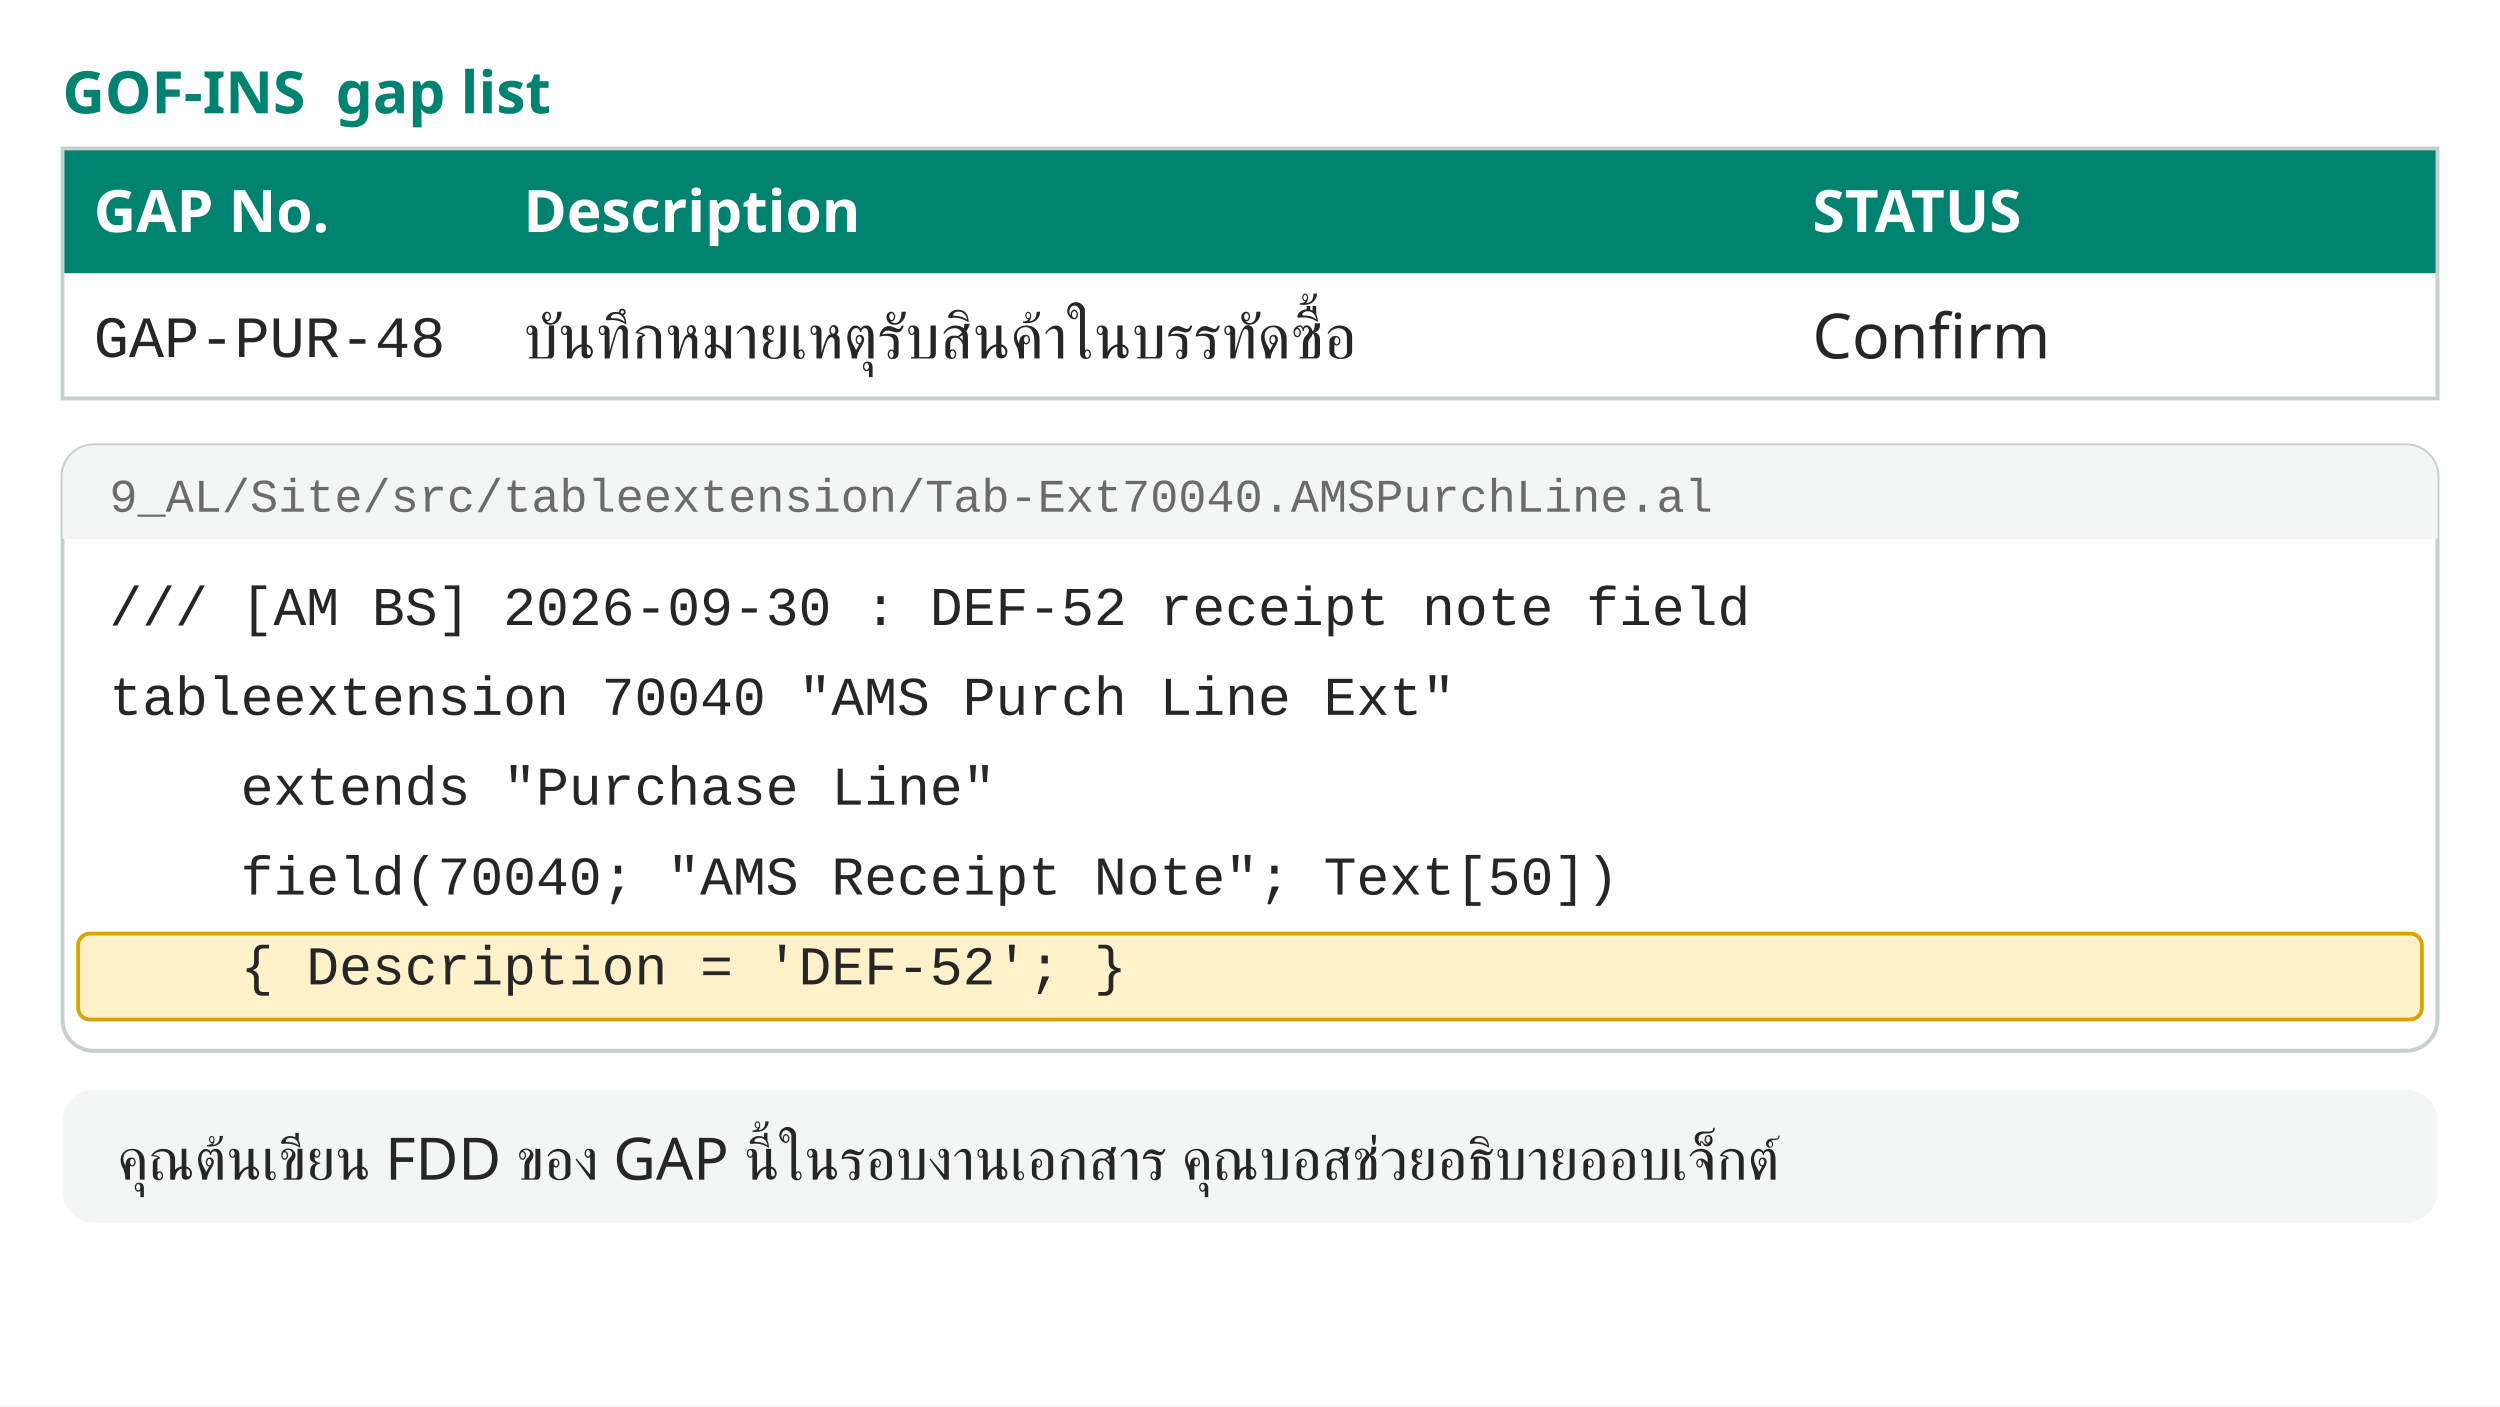
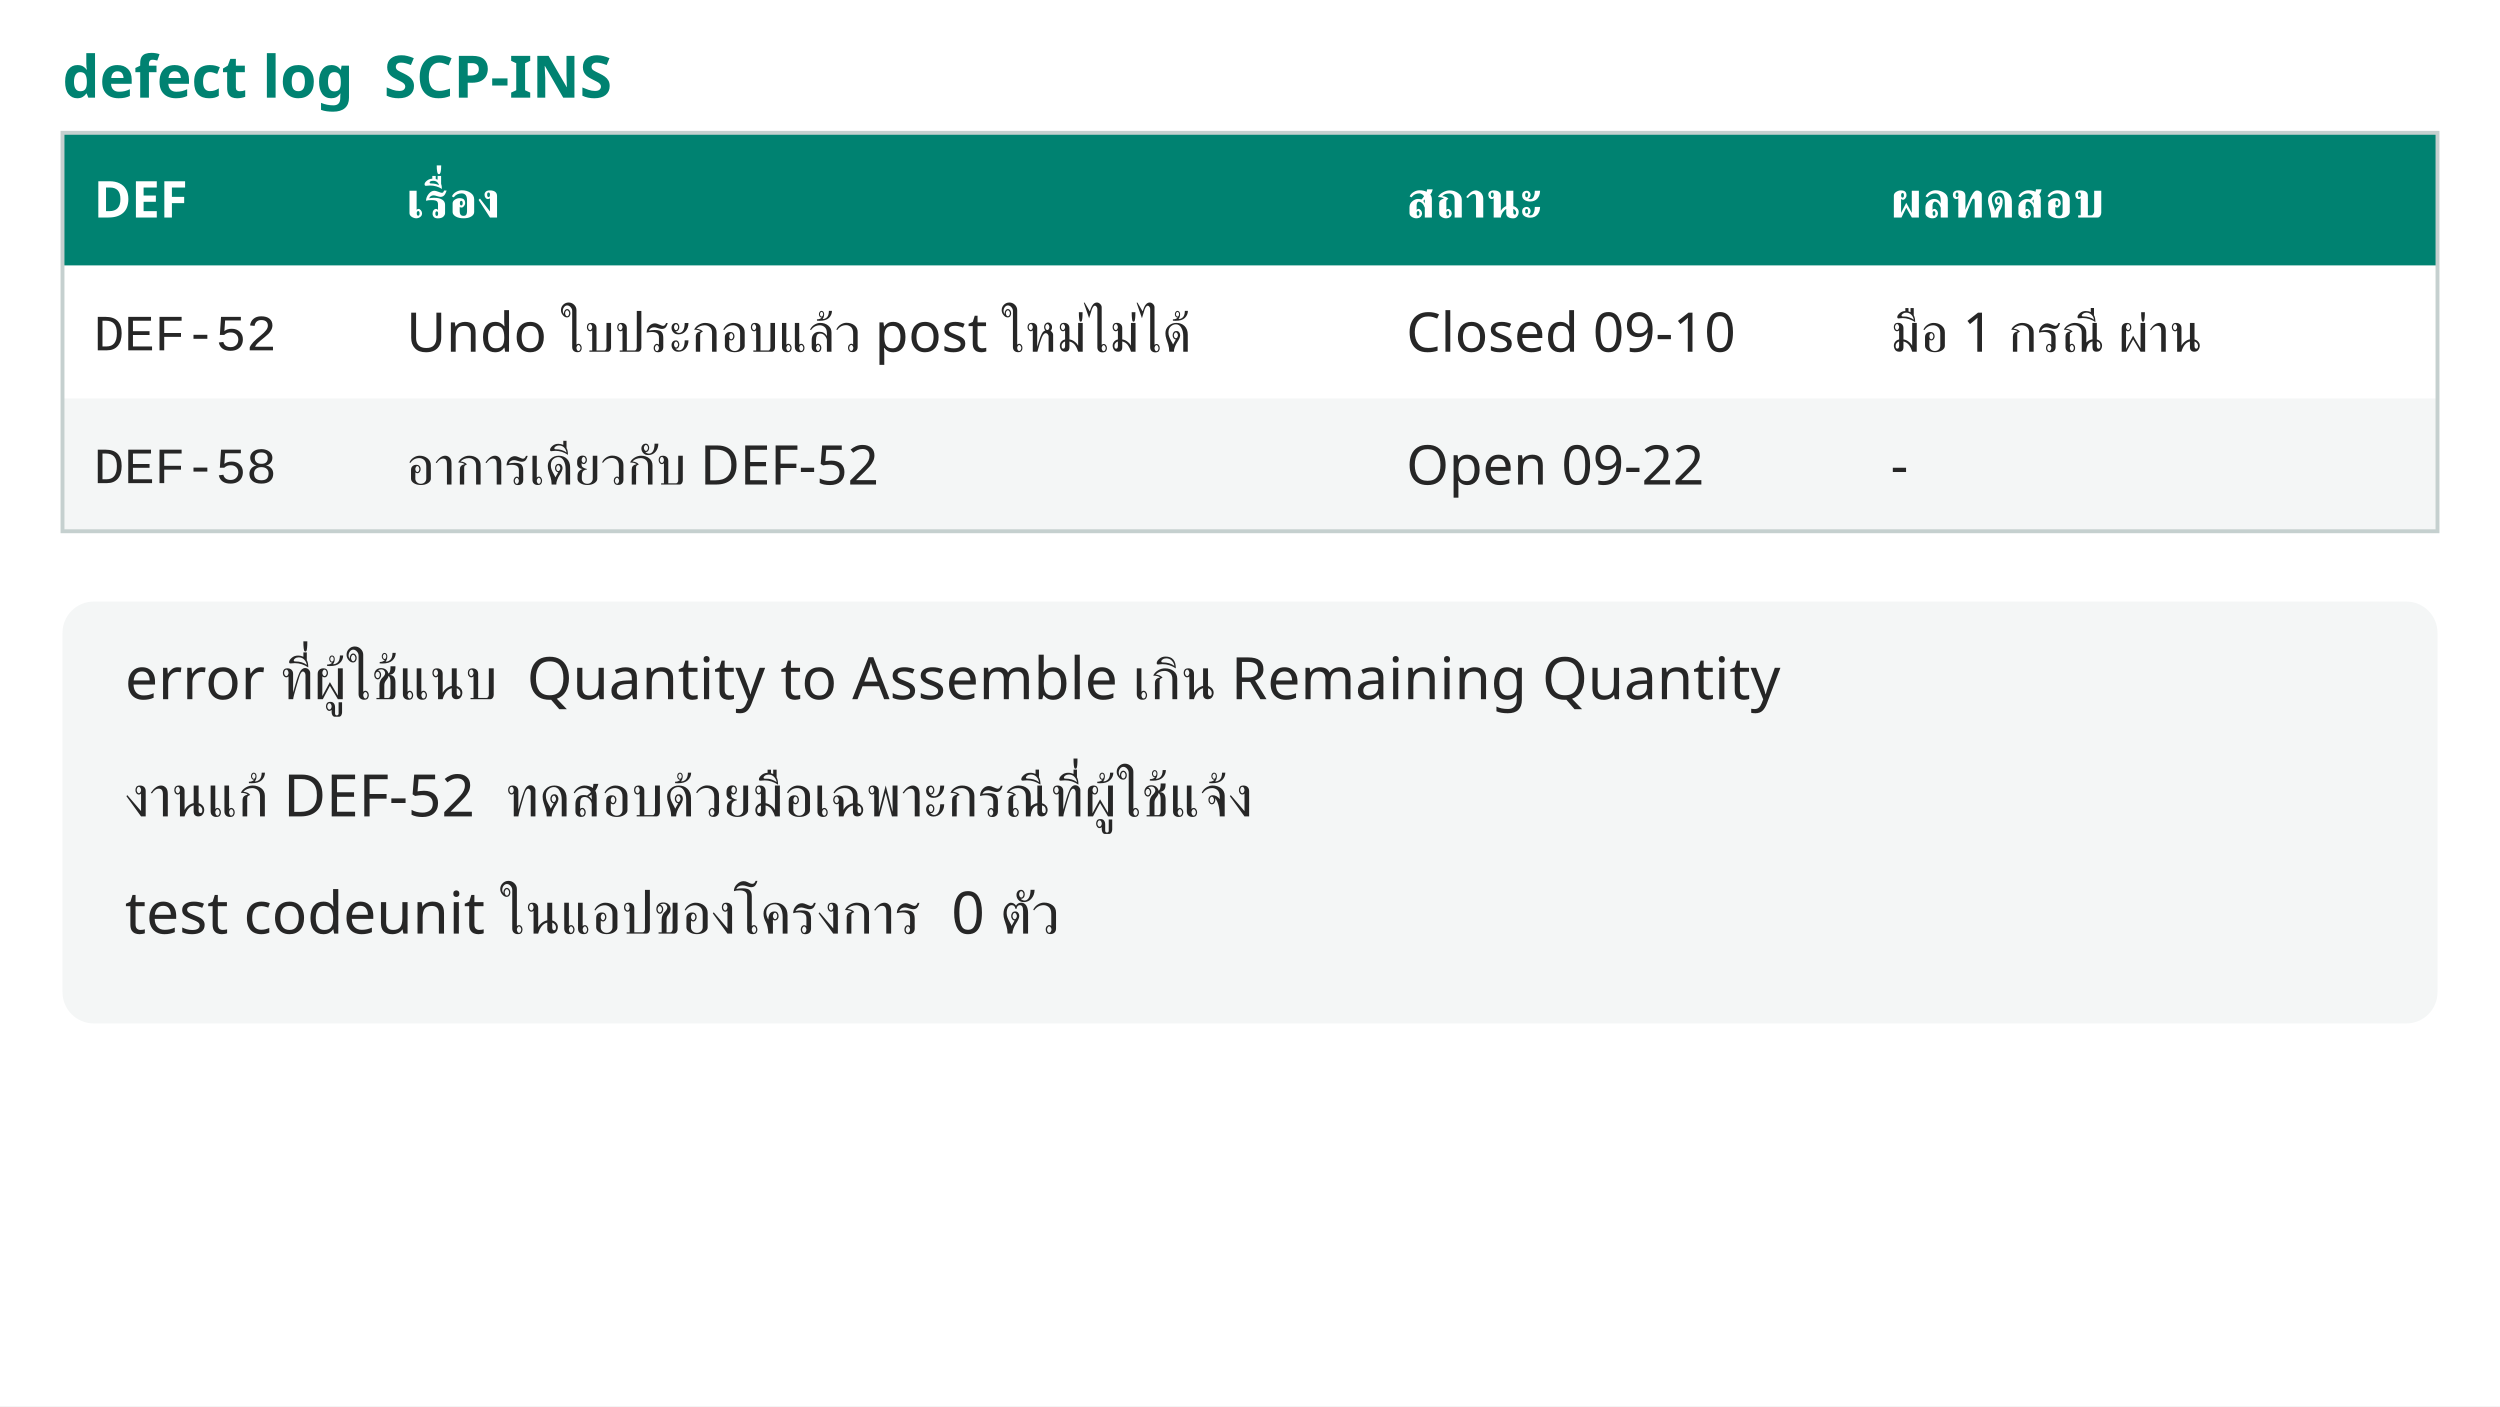
<svg xmlns="http://www.w3.org/2000/svg" width="640" height="360" viewBox="0 0 640 360" role="img">
  <rect width="640" height="360" fill="#FFFFFF" />
-   <text x="16" y="29" font-family="Prompt, Sarabun, Tahoma, sans-serif" font-size="15" font-weight="700" fill="#008271" text-anchor="start" xml:space="preserve" style="white-space:pre">GOF-INS  gap list</text>
-   <rect x="16" y="38" width="608" height="32" rx="0" fill="#008271" />
-   <text x="24" y="59.4" font-family="Prompt, Sarabun, Tahoma, sans-serif" font-size="15" font-weight="700" fill="#FFFFFF" text-anchor="start" xml:space="preserve" style="white-space:pre">GAP No.</text>
-   <text x="134" y="59.4" font-family="Prompt, Sarabun, Tahoma, sans-serif" font-size="15" font-weight="700" fill="#FFFFFF" text-anchor="start" xml:space="preserve" style="white-space:pre">Description</text>
-   <text x="464" y="59.4" font-family="Prompt, Sarabun, Tahoma, sans-serif" font-size="15" font-weight="700" fill="#FFFFFF" text-anchor="start" xml:space="preserve" style="white-space:pre">STATUS</text>
-   <rect x="16" y="70" width="608" height="32" rx="0" fill="#FFFFFF" />
-   <text x="24" y="91.4" font-family="Consolas, 'Courier New', Prompt, Sarabun, Tahoma, monospace" font-size="15" fill="#262626" text-anchor="start" xml:space="preserve" style="white-space:pre">GAP-PUR-48</text>
-   <text x="134" y="91.76" font-family="Prompt, Sarabun, Tahoma, sans-serif" font-size="16" fill="#262626" text-anchor="start" xml:space="preserve" style="white-space:pre">บันทึกหมายเหตุรับสินค้าในบรรทัดซื้อ</text>
-   <text x="464" y="91.76" font-family="Prompt, Sarabun, Tahoma, sans-serif" font-size="16" fill="#262626" text-anchor="start" xml:space="preserve" style="white-space:pre">Confirm</text>
-   <rect x="16" y="38" width="608" height="64" rx="0" fill="none" stroke="#C5D0CF" stroke-width="1" />
-   <rect x="16" y="114" width="608" height="155" rx="8" fill="#FFFFFF" stroke="#C5D0CF" stroke-width="1" />
-   <path d="M16 122 a8 8 0 0 1 8 -8 h592 a8 8 0 0 1 8 8 v16 h-608 Z" fill="#F4F6F6" />
-   <text x="28" y="131" font-family="Consolas, 'Courier New', Prompt, Sarabun, Tahoma, monospace" font-size="12" fill="#6B6B6B" text-anchor="start" xml:space="preserve" style="white-space:pre">9_AL/Site/src/tableextension/Tab-Ext70040.AMSPurchLine.al</text>
-   <text x="28" y="160" font-family="Consolas, 'Courier New', Prompt, Sarabun, Tahoma, monospace" font-size="14" fill="#262626" text-anchor="start" xml:space="preserve" style="white-space:pre">/// [AM BS] 2026-09-30 : DEF-52 receipt note field</text>
-   <text x="28" y="183" font-family="Consolas, 'Courier New', Prompt, Sarabun, Tahoma, monospace" font-size="14" fill="#262626" text-anchor="start" xml:space="preserve" style="white-space:pre">tableextension 70040 "AMS Purch Line Ext"</text>
-   <text x="28" y="206" font-family="Consolas, 'Courier New', Prompt, Sarabun, Tahoma, monospace" font-size="14" fill="#262626" text-anchor="start" xml:space="preserve" style="white-space:pre">    extends "Purchase Line"</text>
-   <text x="28" y="229" font-family="Consolas, 'Courier New', Prompt, Sarabun, Tahoma, monospace" font-size="14" fill="#262626" text-anchor="start" xml:space="preserve" style="white-space:pre">    field(70040; "AMS Receipt Note"; Text[50])</text>
-   <rect x="20" y="239" width="600" height="22" rx="3" fill="#FFF1C9" stroke="#D9A400" stroke-width="1" />
-   <text x="28" y="252" font-family="Consolas, 'Courier New', Prompt, Sarabun, Tahoma, monospace" font-size="14" fill="#262626" text-anchor="start" xml:space="preserve" style="white-space:pre">    { Description = 'DEF-52'; }</text>
-   <rect x="16" y="279" width="608" height="34" rx="8" fill="#F4F6F6" />
-   <text x="30" y="302" font-family="Prompt, Sarabun, Tahoma, sans-serif" font-size="15" fill="#262626" text-anchor="start" xml:space="preserve" style="white-space:pre">คุณต้นเขียน FDD ของ GAP นี้ในรอบงานเอกสาร คุณบอสช่วยอธิบายออบเจ็กต์</text>
+   <text x="16" y="25" font-family="Prompt, Sarabun, Tahoma, sans-serif" font-size="15" font-weight="700" fill="#008271" text-anchor="start" xml:space="preserve" style="white-space:pre">defect log  SCP-INS</text>
+   <rect x="16" y="34" width="608" height="34" rx="0" fill="#008271" />
+   <text x="24" y="55.68" font-family="Prompt, Sarabun, Tahoma, sans-serif" font-size="13" font-weight="700" fill="#FFFFFF" text-anchor="start" xml:space="preserve" style="white-space:pre">DEF</text>
+   <text x="104" y="55.68" font-family="Prompt, Sarabun, Tahoma, sans-serif" font-size="13" font-weight="700" fill="#FFFFFF" text-anchor="start" xml:space="preserve" style="white-space:pre">เรื่อง</text>
+   <text x="360" y="55.68" font-family="Prompt, Sarabun, Tahoma, sans-serif" font-size="13" font-weight="700" fill="#FFFFFF" text-anchor="start" xml:space="preserve" style="white-space:pre">สถานะ</text>
+   <text x="484" y="55.68" font-family="Prompt, Sarabun, Tahoma, sans-serif" font-size="13" font-weight="700" fill="#FFFFFF" text-anchor="start" xml:space="preserve" style="white-space:pre">ผลทดสอบ</text>
+   <rect x="16" y="68" width="608" height="34" rx="0" fill="#FFFFFF" />
+   <text x="24" y="89.68" font-family="Consolas, 'Courier New', Prompt, Sarabun, Tahoma, monospace" font-size="13" fill="#262626" text-anchor="start" xml:space="preserve" style="white-space:pre">DEF-52</text>
+   <text x="104" y="90.04" font-family="Prompt, Sarabun, Tahoma, sans-serif" font-size="14" fill="#262626" text-anchor="start" xml:space="preserve" style="white-space:pre">Undo ใบประกอบแล้ว post ใหม่ไม่ได้</text>
+   <text x="360" y="90.04" font-family="Prompt, Sarabun, Tahoma, sans-serif" font-size="14" fill="#262626" text-anchor="start" xml:space="preserve" style="white-space:pre">Closed 09-10</text>
+   <text x="484" y="90.04" font-family="Prompt, Sarabun, Tahoma, sans-serif" font-size="14" fill="#262626" text-anchor="start" xml:space="preserve" style="white-space:pre">มือ 1 กรณี ผ่าน</text>
+   <rect x="16" y="102" width="608" height="34" rx="0" fill="#F4F6F6" />
+   <text x="24" y="123.68" font-family="Consolas, 'Courier New', Prompt, Sarabun, Tahoma, monospace" font-size="13" fill="#262626" text-anchor="start" xml:space="preserve" style="white-space:pre">DEF-58</text>
+   <text x="104" y="124.04" font-family="Prompt, Sarabun, Tahoma, sans-serif" font-size="14" fill="#262626" text-anchor="start" xml:space="preserve" style="white-space:pre">อาการเดียวกับ DEF-52</text>
+   <text x="360" y="124.04" font-family="Prompt, Sarabun, Tahoma, sans-serif" font-size="14" fill="#262626" text-anchor="start" xml:space="preserve" style="white-space:pre">Open 09-22</text>
+   <text x="484" y="124.04" font-family="Prompt, Sarabun, Tahoma, sans-serif" font-size="14" fill="#262626" text-anchor="start" xml:space="preserve" style="white-space:pre">-</text>
+   <rect x="16" y="34" width="608" height="102" rx="0" fill="none" stroke="#C5D0CF" stroke-width="1" />
+   <rect x="16" y="154" width="608" height="108" rx="8" fill="#F4F6F6" />
+   <text x="32" y="179" font-family="Prompt, Sarabun, Tahoma, sans-serif" font-size="15" fill="#262626" text-anchor="start" xml:space="preserve" style="white-space:pre">error ที่ผู้ใช้แนบ  Quantity to Assemble เกิน Remaining Quantity</text>
+   <text x="32" y="209" font-family="Prompt, Sarabun, Tahoma, sans-serif" font-size="15" fill="#262626" text-anchor="start" xml:space="preserve" style="white-space:pre">งานแก้ DEF-52  ทดสอบด้วยมือเฉพาะกรณีที่ผู้ใช้แจ้ง</text>
+   <text x="32" y="239" font-family="Prompt, Sarabun, Tahoma, sans-serif" font-size="15" fill="#262626" text-anchor="start" xml:space="preserve" style="white-space:pre">test codeunit ในแอปของโครงการ  0 ตัว</text>
</svg>
